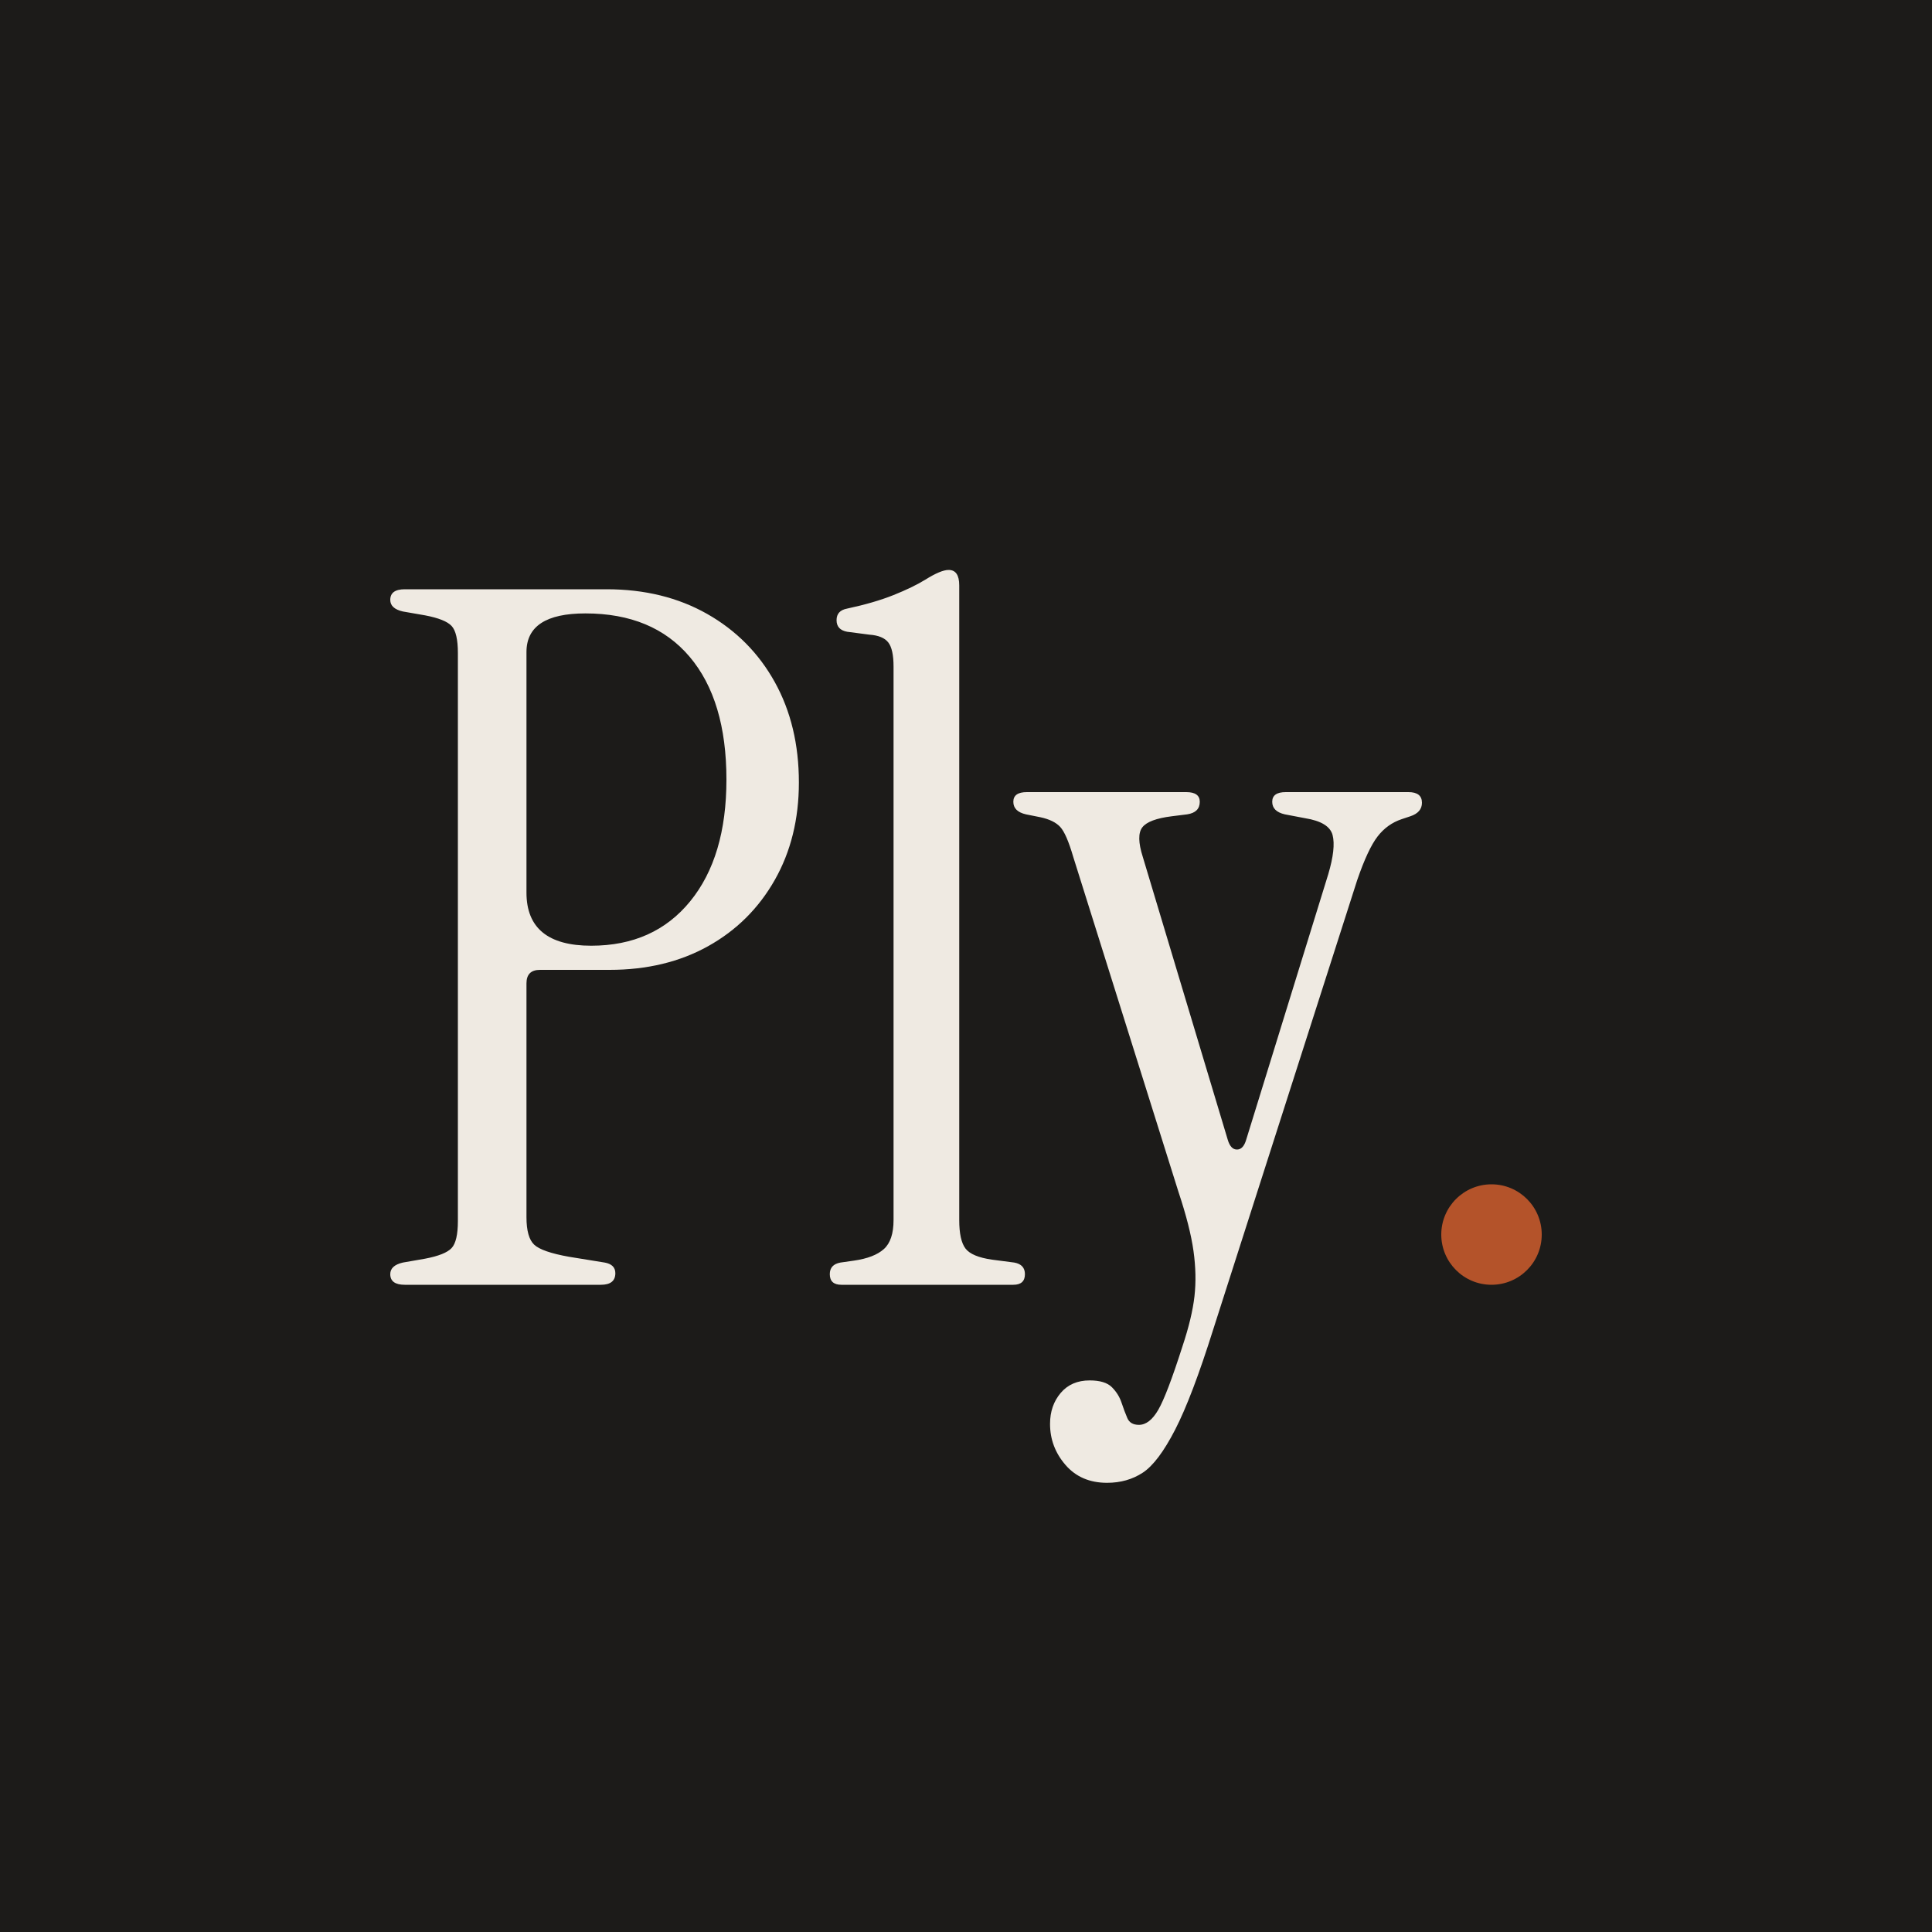
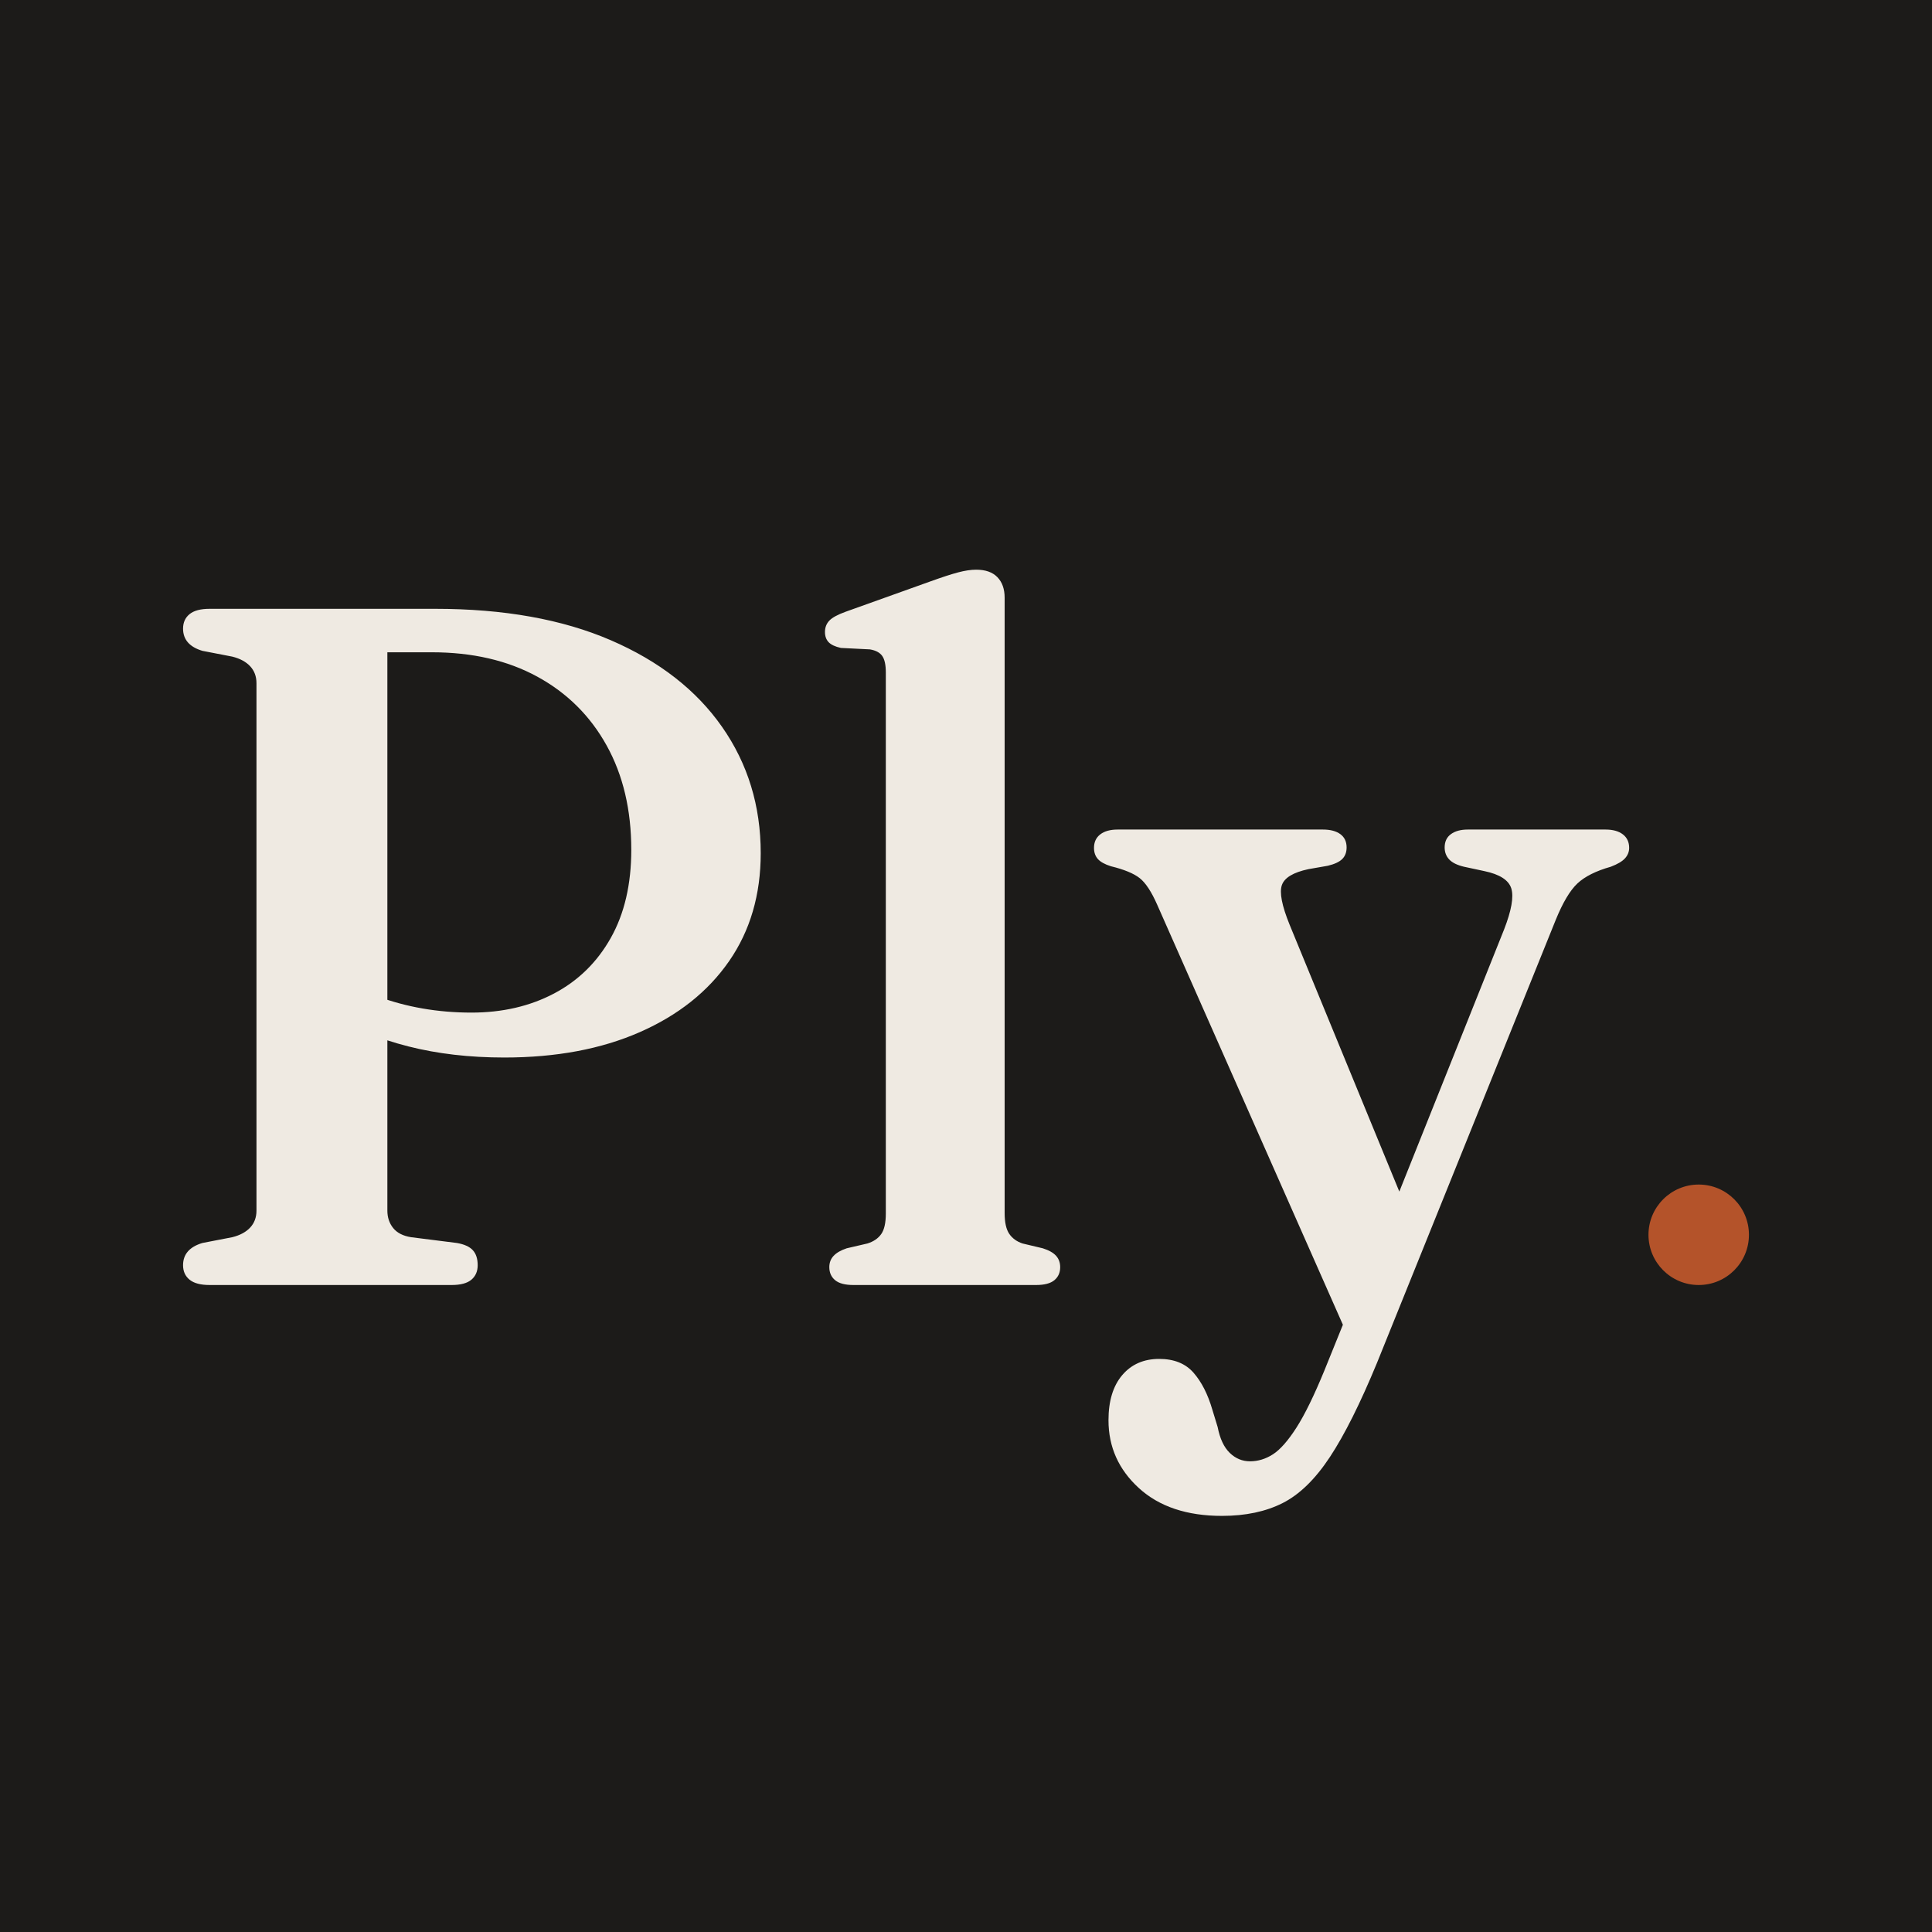
<svg xmlns="http://www.w3.org/2000/svg" viewBox="0 0 1080.00 1080.00" width="1080" height="1080" role="img" aria-label="Ply profile picture">
  <rect width="1080" height="1080" fill="#1C1B19" />
-   <g transform="translate(207.90 -281.80)">
-     <path fill="#EFEAE2" d="M18.36 1000.0Q10.26 1000.0 10.26 994.06Q10.26 989.2 17.28 987.58L29.7 985.42Q41.04 983.26 44.55 979.48Q48.06 975.7 48.06 964.36V646.84Q48.06 635.5 44.55 631.72Q41.04 627.94 29.7 625.78L17.28 623.62Q10.26 622.0 10.26 617.14Q10.26 611.2 18.36 611.2H131.22Q163.08 611.2 187.38 624.97Q211.68 638.74 225.18 663.04Q238.68 687.34 238.68 719.2Q238.68 749.98 225.18 773.74Q211.68 797.5 187.92 810.73Q164.16 823.96 132.84 823.96H93.96Q86.4 823.96 86.4 831.52V962.2Q86.4 973.54 90.72 977.59Q95.04 981.64 110.16 984.34L130.14 987.58Q136.08 988.66 136.08 993.52Q136.08 1000.0 127.98 1000.0ZM86.4 780.76Q86.4 810.46 122.58 810.46Q157.68 810.46 177.93 785.62Q198.18 760.78 198.18 717.58Q198.18 673.3 177.66 649.0Q157.14 624.7 119.34 624.7Q86.4 624.7 86.4 646.3Z M262.44 1000.0Q255.96 1000.0 255.96 994.06Q255.96 988.66 261.9 987.58L269.46 986.5Q280.8 984.88 286.2 980.02Q291.6 975.16 291.6 963.82V654.4Q291.6 644.68 288.63 640.9Q285.66 637.12 278.1 636.58L265.68 634.96Q259.74 633.88 259.74 628.48Q259.74 623.08 265.68 622.0Q280.8 618.76 291.6 614.44Q302.4 610.12 309.42 605.8Q318.06 600.4 322.38 600.4Q328.32 600.4 328.32 609.04V963.82Q328.32 975.16 331.83 979.75Q335.34 984.34 346.68 985.96L359.1 987.58Q365.04 988.66 365.04 994.06Q365.04 1000.0 358.56 1000.0Z M410.94 1110.7Q396.36 1110.7 387.72 1100.71Q379.08 1090.72 379.08 1077.76Q379.08 1067.5 385.02 1060.48Q390.96 1053.46 401.22 1053.46Q409.86 1053.46 413.64 1057.24Q417.42 1061.02 419.04 1065.88Q420.66 1070.74 422.28 1074.52Q423.9 1078.3 428.76 1078.3Q434.7 1078.3 439.56 1069.93Q444.42 1061.56 453.06 1034.56Q458.46 1018.36 459.81 1006.48Q461.16 994.6 459.27 981.1Q457.38 967.6 450.9 948.16L392.04 760.78Q388.26 747.82 384.75 744.04Q381.24 740.26 373.68 738.64L365.58 737.02Q358.56 735.4 358.56 730.0Q358.56 724.6 366.12 724.6H455.22Q462.78 724.6 462.78 730.0Q462.78 735.94 455.76 737.02L447.12 738.1Q434.16 739.72 430.65 744.31Q427.14 748.9 430.92 760.78L478.44 919.0Q480.06 924.4 483.57 924.4Q487.08 924.4 488.7 919.0L534.6 770.5Q538.92 755.92 537.03 748.63Q535.14 741.34 521.64 739.18L510.3 737.02Q503.28 735.4 503.28 730.0Q503.28 724.6 510.84 724.6H579.42Q586.98 724.6 586.98 730.54Q586.98 735.94 580.5 738.1L575.64 739.72Q567.54 742.42 562.14 749.44Q556.74 756.46 550.8 773.74L470.34 1024.84Q458.46 1062.64 449.01 1081.0Q439.56 1099.36 430.92 1105.03Q422.28 1110.7 410.94 1110.7Z" />
-     <circle cx="625.86" cy="971.92" r="28.08" fill="#B4532A" />
+   <g transform="translate(73.17 -281.67)">
+     <path fill="#EFEAE2" d="M352.08 758.62Q352.08 793.45 334.395 818.965Q316.71 844.48 284.445 858.655Q252.18 872.83 208.71 872.83Q179.55 872.83 155.115 866.62Q130.68 860.41 112.86 849.34L116.37 827.74Q126.09 834.22 137.97 838.675Q149.85 843.13 163.08 845.425Q176.31 847.72 190.35 847.72Q216.27 847.72 236.52 837.055Q256.77 826.39 268.245 806.005Q279.72 785.62 279.72 756.73Q279.72 723.25 265.95 698.41Q252.18 673.57 227.205 659.935Q202.23 646.3 168.21 646.3H143.37V958.42Q143.37 964.09 146.61 968.14Q149.85 972.19 156.6 973.27L182.25 976.51Q188.46 977.59 191.16 980.56Q193.86 983.53 193.86 988.93Q193.86 994.06 190.35 997.03Q186.84 1000.0 179.28 1000.0H44.01Q36.45 1000.0 32.805 997.03Q29.16 994.06 29.16 988.93Q29.16 979.75 39.96 976.51L56.7 973.27Q63.18 971.65 66.69 967.87Q70.2 964.09 70.2 958.42V663.58Q70.2 657.91 66.69 654.13Q63.18 650.35 56.7 648.73L39.96 645.49Q29.16 642.25 29.16 633.07Q29.16 627.94 32.805 624.97Q36.45 622.0 44.01 622.0H170.1Q227.61 622.0 268.245 639.55Q308.88 657.1 330.48 688.015Q352.08 718.93 352.08 758.62Z M488.43 615.79V959.77Q488.43 967.6 490.995 971.38Q493.56 975.16 498.42 976.78L509.76 979.48Q514.89 981.1 517.185 983.665Q519.48 986.23 519.48 990.01Q519.48 994.6 516.24 997.3Q513.0 1000.0 505.98 1000.0H403.92Q396.9 1000.0 393.66 997.3Q390.42 994.6 390.42 990.01Q390.42 986.23 392.85 983.665Q395.28 981.1 400.14 979.48L411.75 976.78Q416.88 975.16 419.445 971.515Q422.01 967.87 422.01 960.04V657.64Q422.01 651.16 419.985 648.325Q417.96 645.49 413.1 644.68L396.9 643.87Q392.04 642.79 390.015 640.63Q387.99 638.47 387.99 634.96Q387.99 631.18 390.42 628.615Q392.85 626.05 399.6 623.62L447.12 606.61Q456.84 603.1 462.51 601.615Q468.18 600.13 472.5 600.13Q480.33 600.13 484.38 604.315Q488.43 608.5 488.43 615.79Z M715.77 964.09 680.94 1029.97 573.75 787.51Q568.89 776.44 563.895 772.525Q558.9 768.61 547.83 765.91Q542.7 764.29 540.54 761.86Q538.38 759.43 538.38 755.65Q538.38 750.79 541.89 748.09Q545.4 745.39 551.61 745.39H666.36Q672.57 745.39 676.08 747.955Q679.59 750.52 679.59 755.38Q679.59 759.43 677.16 761.86Q674.73 764.29 669.06 765.64L658.26 767.53Q645.57 770.23 643.41 776.44Q641.25 782.65 647.73 798.58ZM667.17 1047.79 686.61 999.73 694.98 982.99 767.61 801.28Q773.82 785.35 771.66 778.33Q769.5 771.31 756.54 768.61L745.2 766.18Q739.53 764.83 736.965 762.13Q734.4 759.43 734.4 755.38Q734.4 750.52 737.91 747.955Q741.42 745.39 747.36 745.39H824.31Q830.52 745.39 834.03 748.09Q837.54 750.79 837.54 755.65Q837.54 758.89 835.245 761.455Q832.95 764.02 827.28 766.18Q814.86 769.69 808.65 775.495Q802.44 781.3 796.5 795.88L696.6 1043.47Q682.56 1077.49 670.275 1096.12Q657.99 1114.75 643.815 1121.905Q629.64 1129.06 609.93 1129.06Q580.5 1129.06 563.49 1113.535Q546.48 1098.01 546.48 1075.6Q546.48 1059.4 554.175 1050.355Q561.87 1041.31 574.83 1041.31Q587.25 1041.31 594.0 1049.005Q600.75 1056.7 604.53 1069.66L607.5 1079.38Q609.39 1089.1 614.25 1093.825Q619.11 1098.55 625.59 1098.55Q632.34 1098.55 638.415 1094.635Q644.49 1090.72 651.51 1079.785Q658.53 1068.85 667.17 1047.79Z" />
+     <circle cx="876.42" cy="971.92" r="28.08" fill="#B4532A" />
  </g>
</svg>
